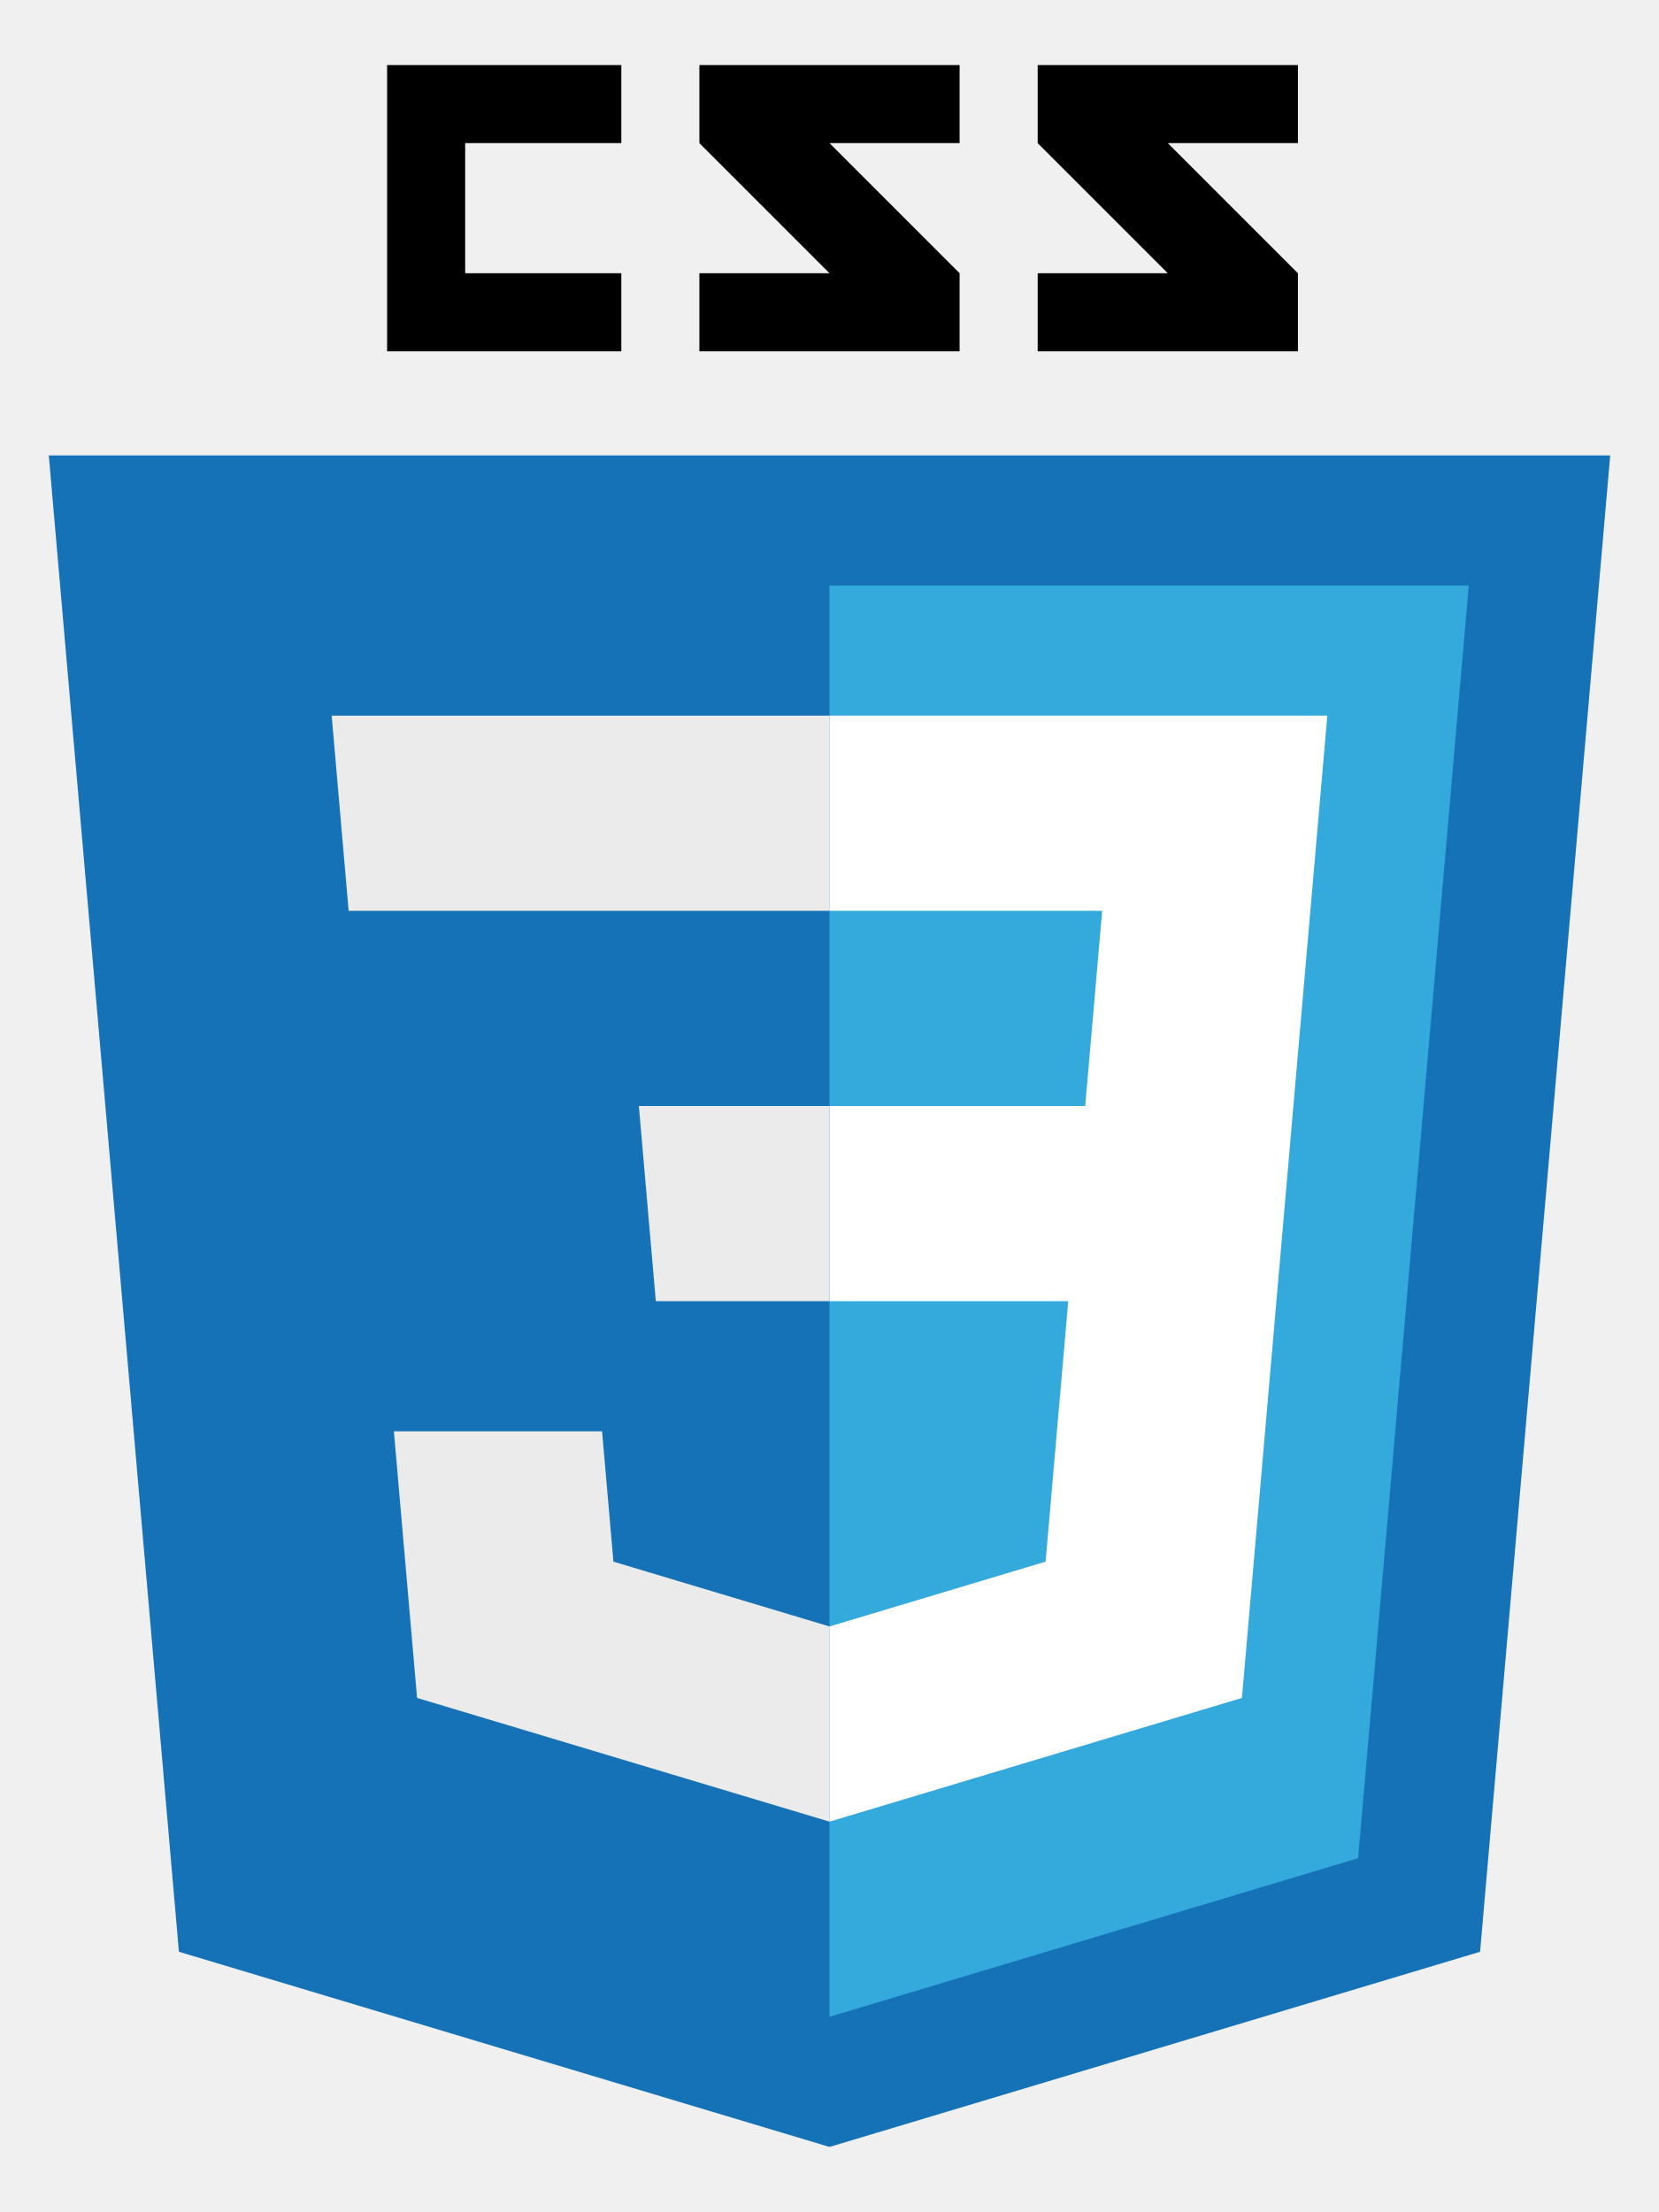
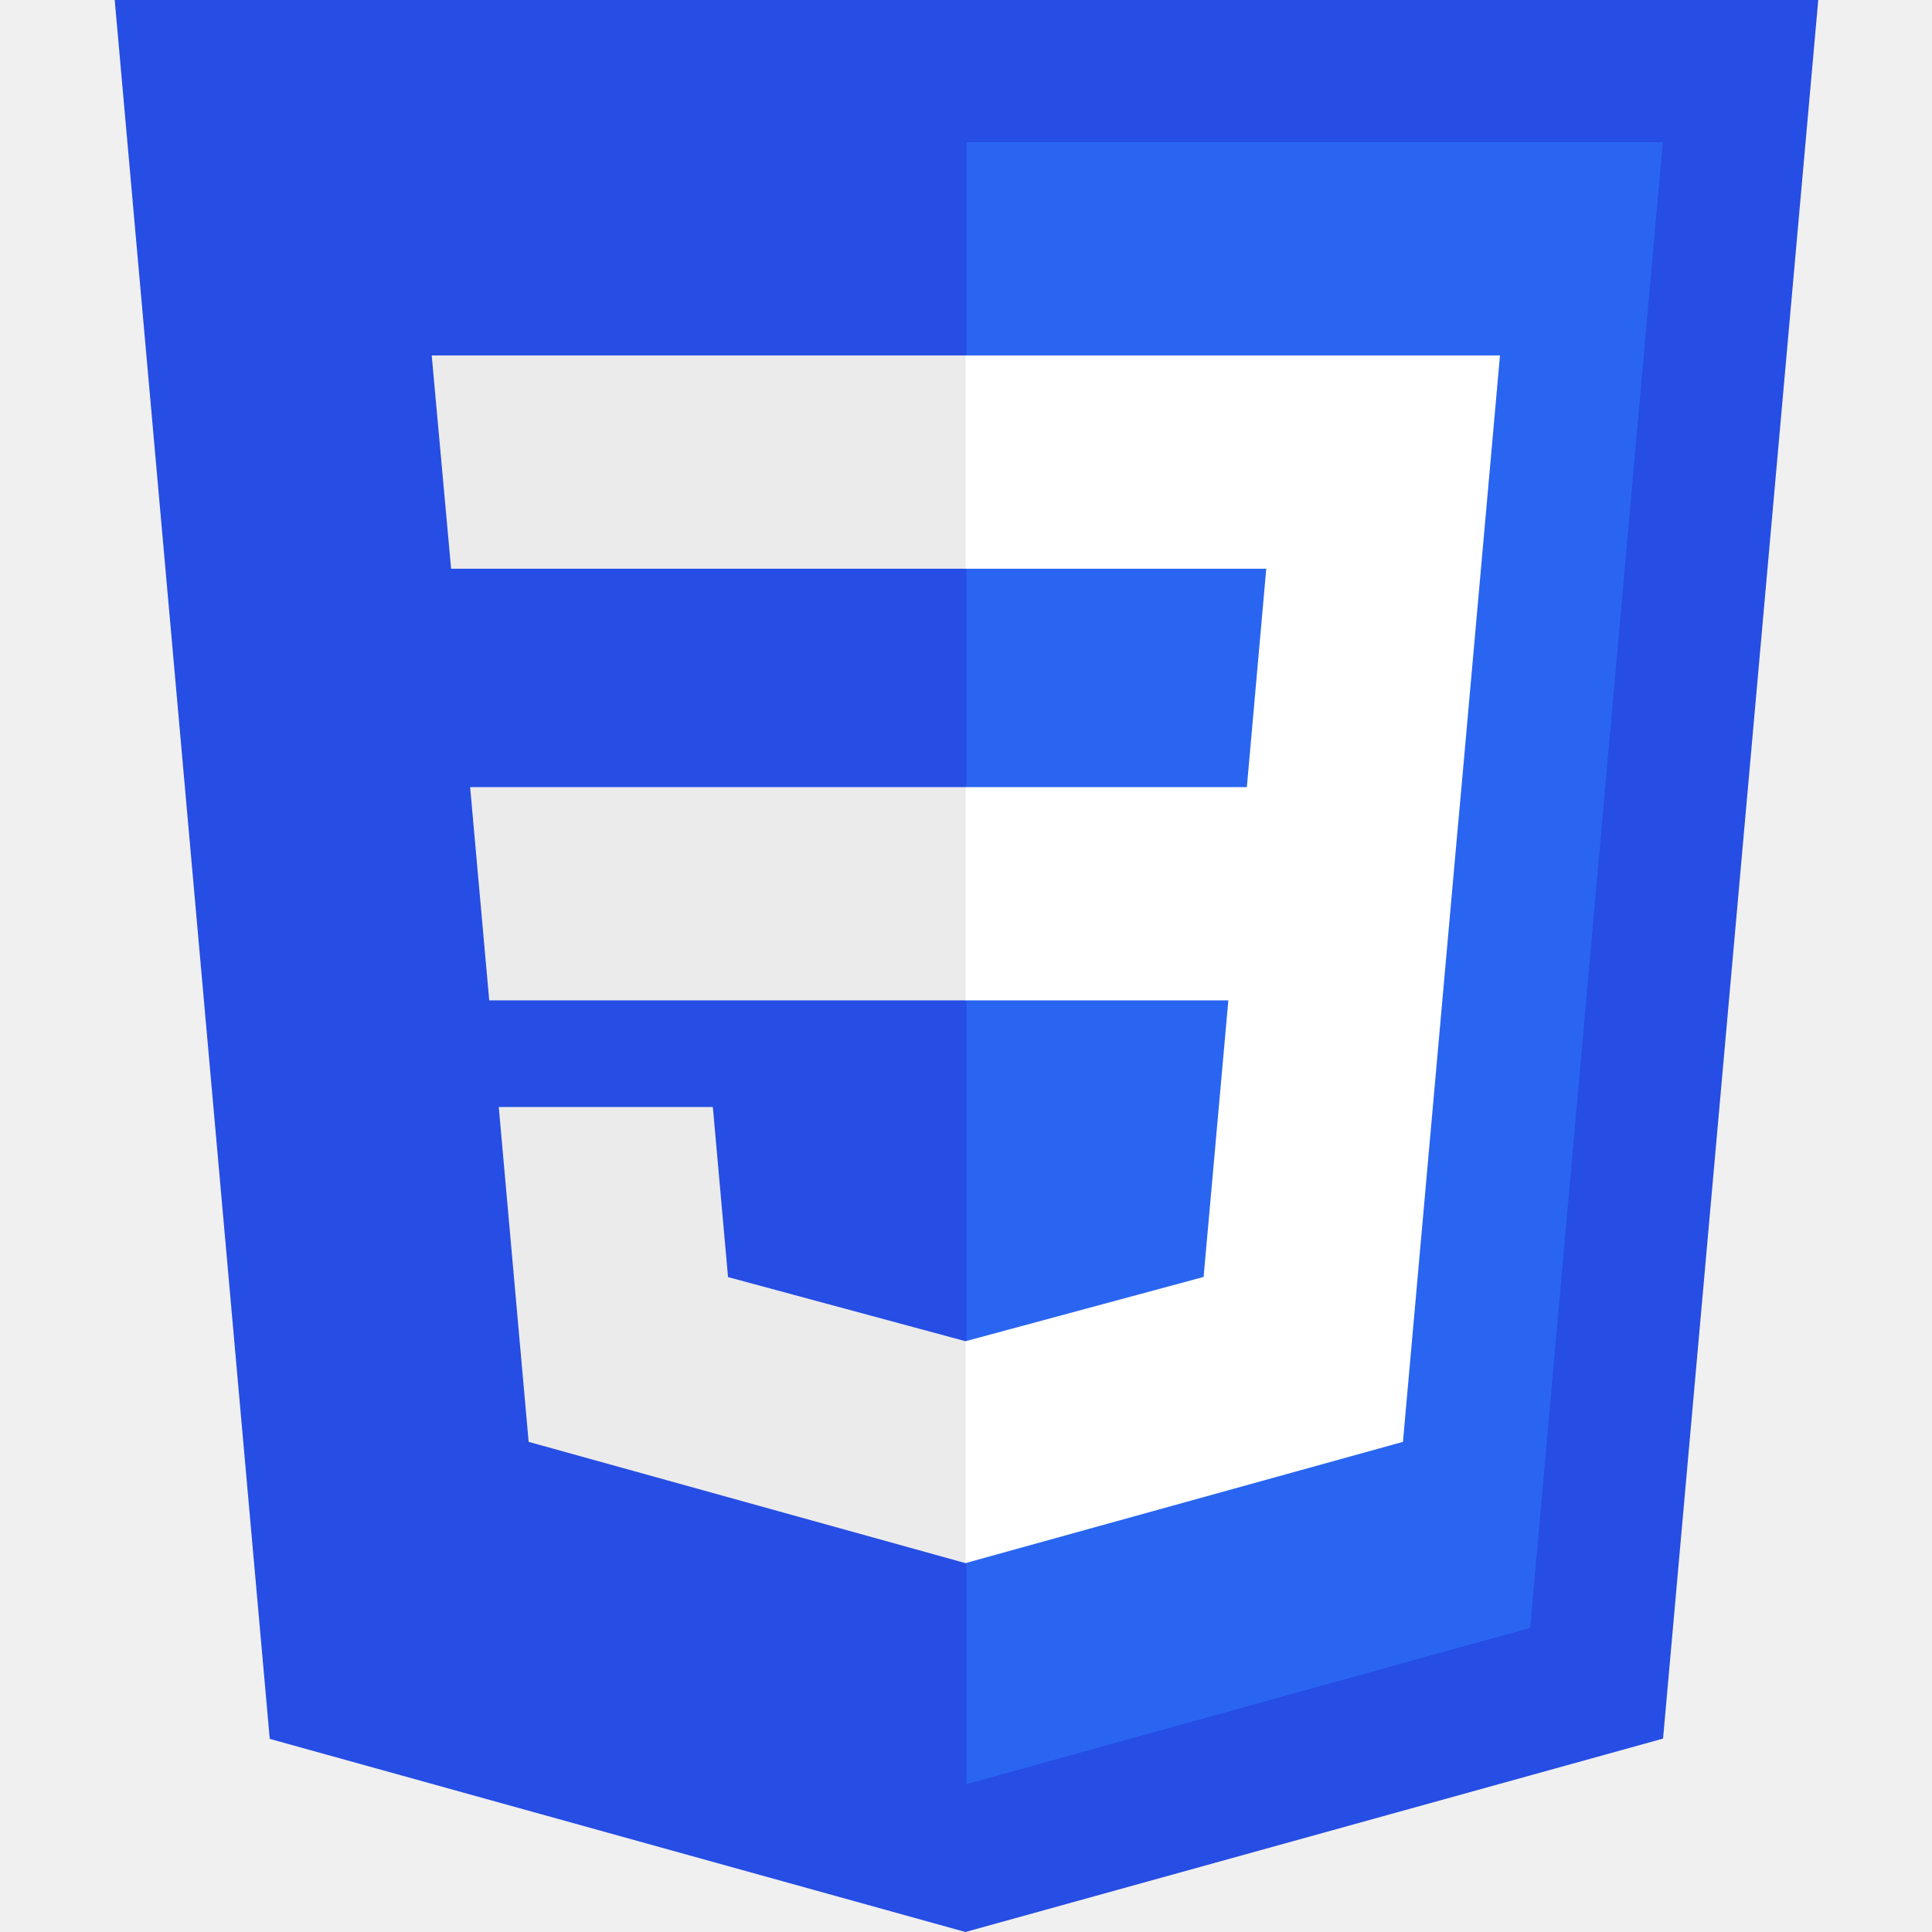
- <svg xmlns="http://www.w3.org/2000/svg" xmlns:xlink="http://www.w3.org/1999/xlink" viewBox="0 0 63.75 85" fill="#fff" fill-rule="evenodd" stroke="#000" stroke-linecap="round" stroke-linejoin="round">
-   <use xlink:href="#A" x="1.875" y="2.5" />
-   <symbol id="A" overflow="visible">
-     <g stroke="none">
-       <path d="M60 15H0l5 57.5L30 80l25-7.5L60 15" fill="#1572b6" />
-       <path d="M51.739 52.5l.435-5 .652-7.5.652-7.5.652-7.5.435-5H30v55l15.179-4.554 5.134-1.54.67-7.701.67-7.701z" fill="#33a9dc" />
-       <path d="M22 0h-9v11h9V8h-6V3h6zm13 0v3h-5l5 5v3H25V8h5l-5-5V0zm13 0v3h-5l5 5v3H38V8h5l-5-5V0z" fill="#000" />
-       <path d="M24.933 65.98l-2.567-.77-8.214-2.464-.67-7.701-.221-2.545h8l.436 5.009 2.567.77L30 60v7.5zM11.522 32.5h8 2.5H30V25h-8.63-2.5-8z" fill="#ebebeb" />
-       <path d="M30 60l8.304-2.491.435-5.009.435-5H30V40h9.826l.652-7.5H30V25h11.13 8l-.652 7.5-.652 7.5-.652 7.5-.435 5-.221 2.545-.67 7.701-8.214 2.464L30 67.5V60z" />
-       <path d="M30 47.5h-6.674l-.652-7.5H30z" fill="#ebebeb" />
-     </g>
-   </symbol>
+ <svg xmlns="http://www.w3.org/2000/svg" width="64" height="64" viewBox="0 0 64 64" id="svg3476" version="1.1">
+   <defs id="defs3478" />
+   <g id="layer1" transform="translate(-193.633,-739.4803)">
+     <polygon style="fill:#264de4" points="437.367,100.62 404.321,470.819 255.778,512 107.644,470.877 74.633,100.62 " id="polygon2989" transform="matrix(0.1555741,0,0,0.1555739,185.822,723.8265)" />
+     <polygon style="fill:#2965f1" points="256,480.523 376.03,447.246 404.27,130.894 256,130.894 " id="polygon2991" transform="matrix(0.1555741,0,0,0.1555739,185.822,723.8265)" />
+     <polygon style="fill:#ebebeb" points="256,268.217 150.31,268.217 154.38,313.627 256,313.627 " id="polygon2993" transform="matrix(0.1555741,0,0,0.1555739,185.822,723.8265)" />
+     <polygon style="fill:#ebebeb" points="256,176.305 255.843,176.305 142.132,176.305 146.26,221.716 256,221.716 " id="polygon2995" transform="matrix(0.1555741,0,0,0.1555739,185.822,723.8265)" />
+     <polygon style="fill:#ebebeb" points="156.409,336.333 162.771,407.634 255.791,433.457 256,433.399 256,386.153 255.801,386.206 205.227,372.55 201.994,336.333 177.419,336.333 " id="polygon2997" transform="matrix(0.1555741,0,0,0.1555739,185.822,723.8265)" />
+     <polygon style="fill:#ffffff" points="311.761,313.627 306.49,372.521 255.843,386.191 255.843,433.435 348.937,407.634 349.62,399.962 360.291,280.411 361.399,268.217 369.597,176.305 255.843,176.305 255.843,221.716 319.831,221.716 315.699,268.217 255.843,268.217 255.843,313.627 " id="polygon3005" transform="matrix(0.1555741,0,0,0.1555739,185.822,723.8265)" />
+   </g>
</svg>
